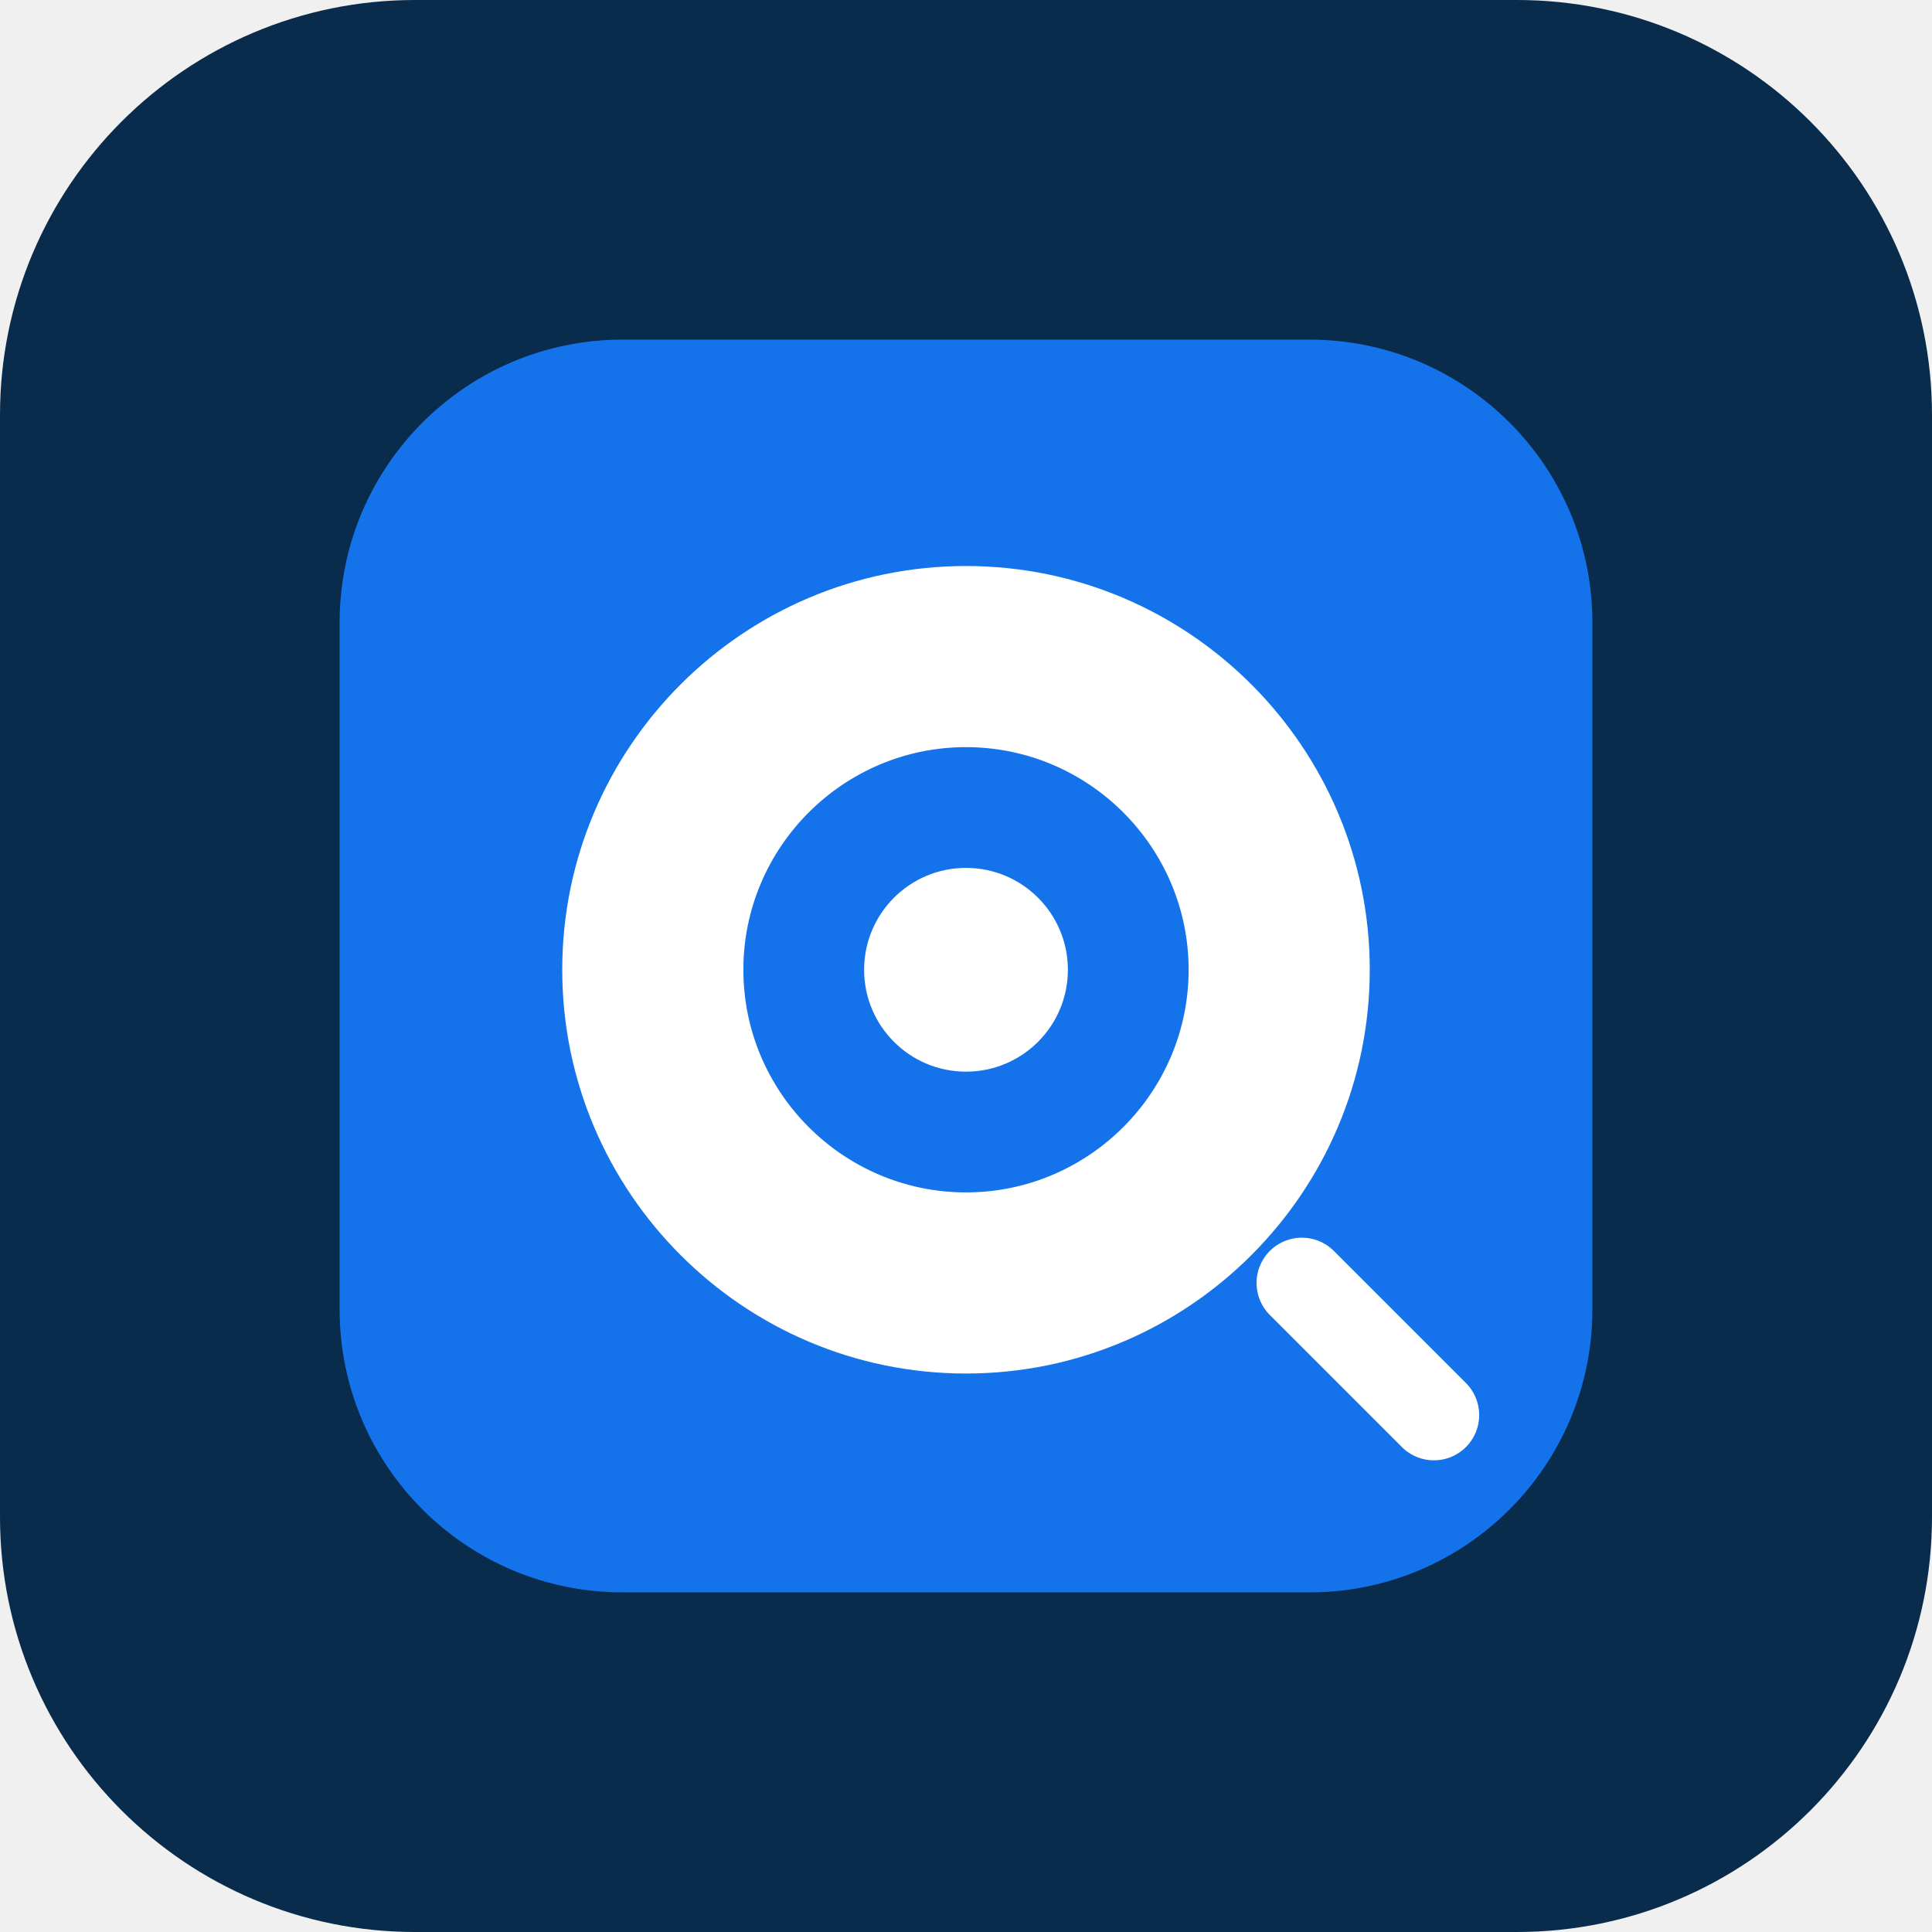
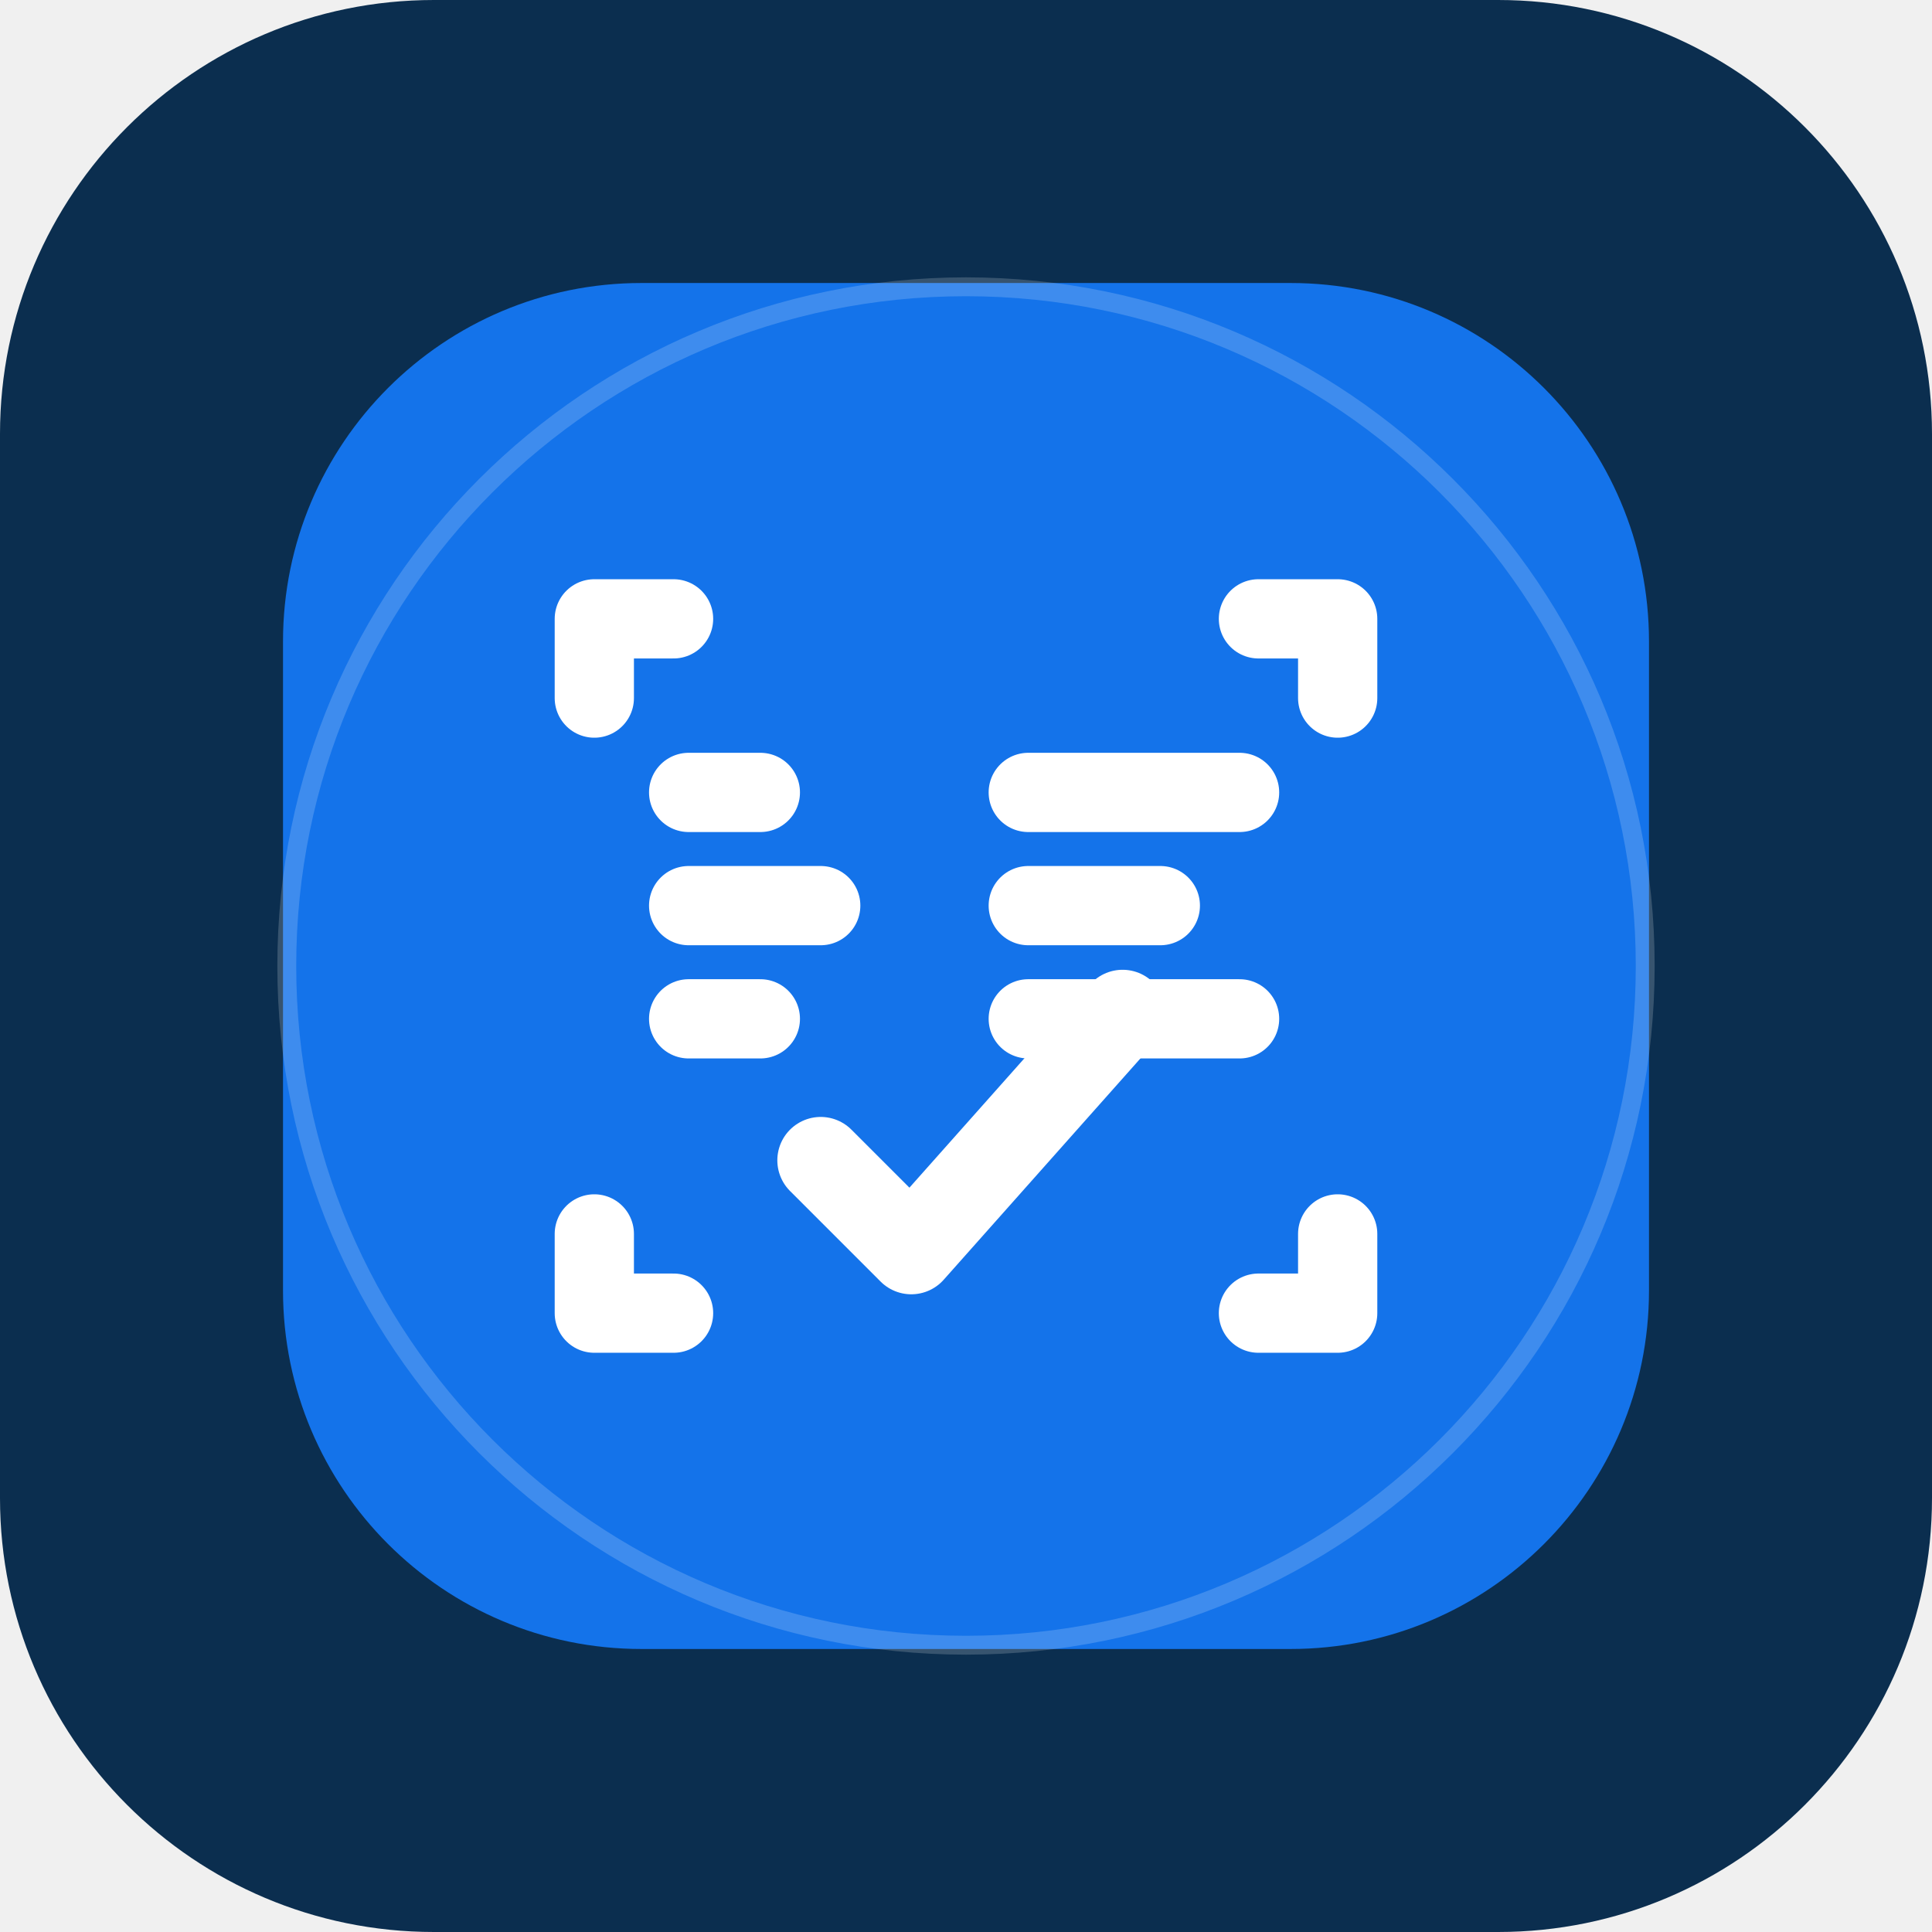
<svg xmlns="http://www.w3.org/2000/svg" viewBox="0 0 1024 1024">
-   <rect width="1024" height="1024" rx="220" fill="#092B4C" />
-   <rect x="180" y="180" width="664" height="664" rx="150" fill="#1473EA" />
-   <path d="M512 300c-118 0-214 96-214 214s96 214 214 214 214-96 214-214-96-214-214-214Zm0 96c65 0 118 53 118 118s-53 118-118 118-118-53-118-118 53-118 118-118Z" fill="#fff" />
-   <circle cx="512" cy="514" r="54" fill="#fff" />
-   <path d="M690 680 760 750" stroke="#fff" stroke-width="48" stroke-linecap="round" />
+   <rect width="1024" height="1024" rx="230" fill="#0B2E4F" />
+   <rect x="150" y="150" width="724" height="724" rx="190" fill="#1473EA" />
+   <g fill="none" stroke="#fff" stroke-width="42" stroke-linecap="round" stroke-linejoin="round">
+     <path d="M315 370v-42h42M667 328h42v42M315 654v42h42M667 696h42v-42" />
+     <path d="M365 420h38M365 480h70M365 540h38" />
+     <path d="M545 420h112M545 480h70M545 540h112" />
+   </g>
+   <path d="M435 615l48 48 112-126" fill="none" stroke="#fff" stroke-width="46" stroke-linecap="round" stroke-linejoin="round" />
+   <circle cx="512" cy="512" r="360" fill="none" stroke="#fff" stroke-opacity=".18" stroke-width="10" />
</svg>
